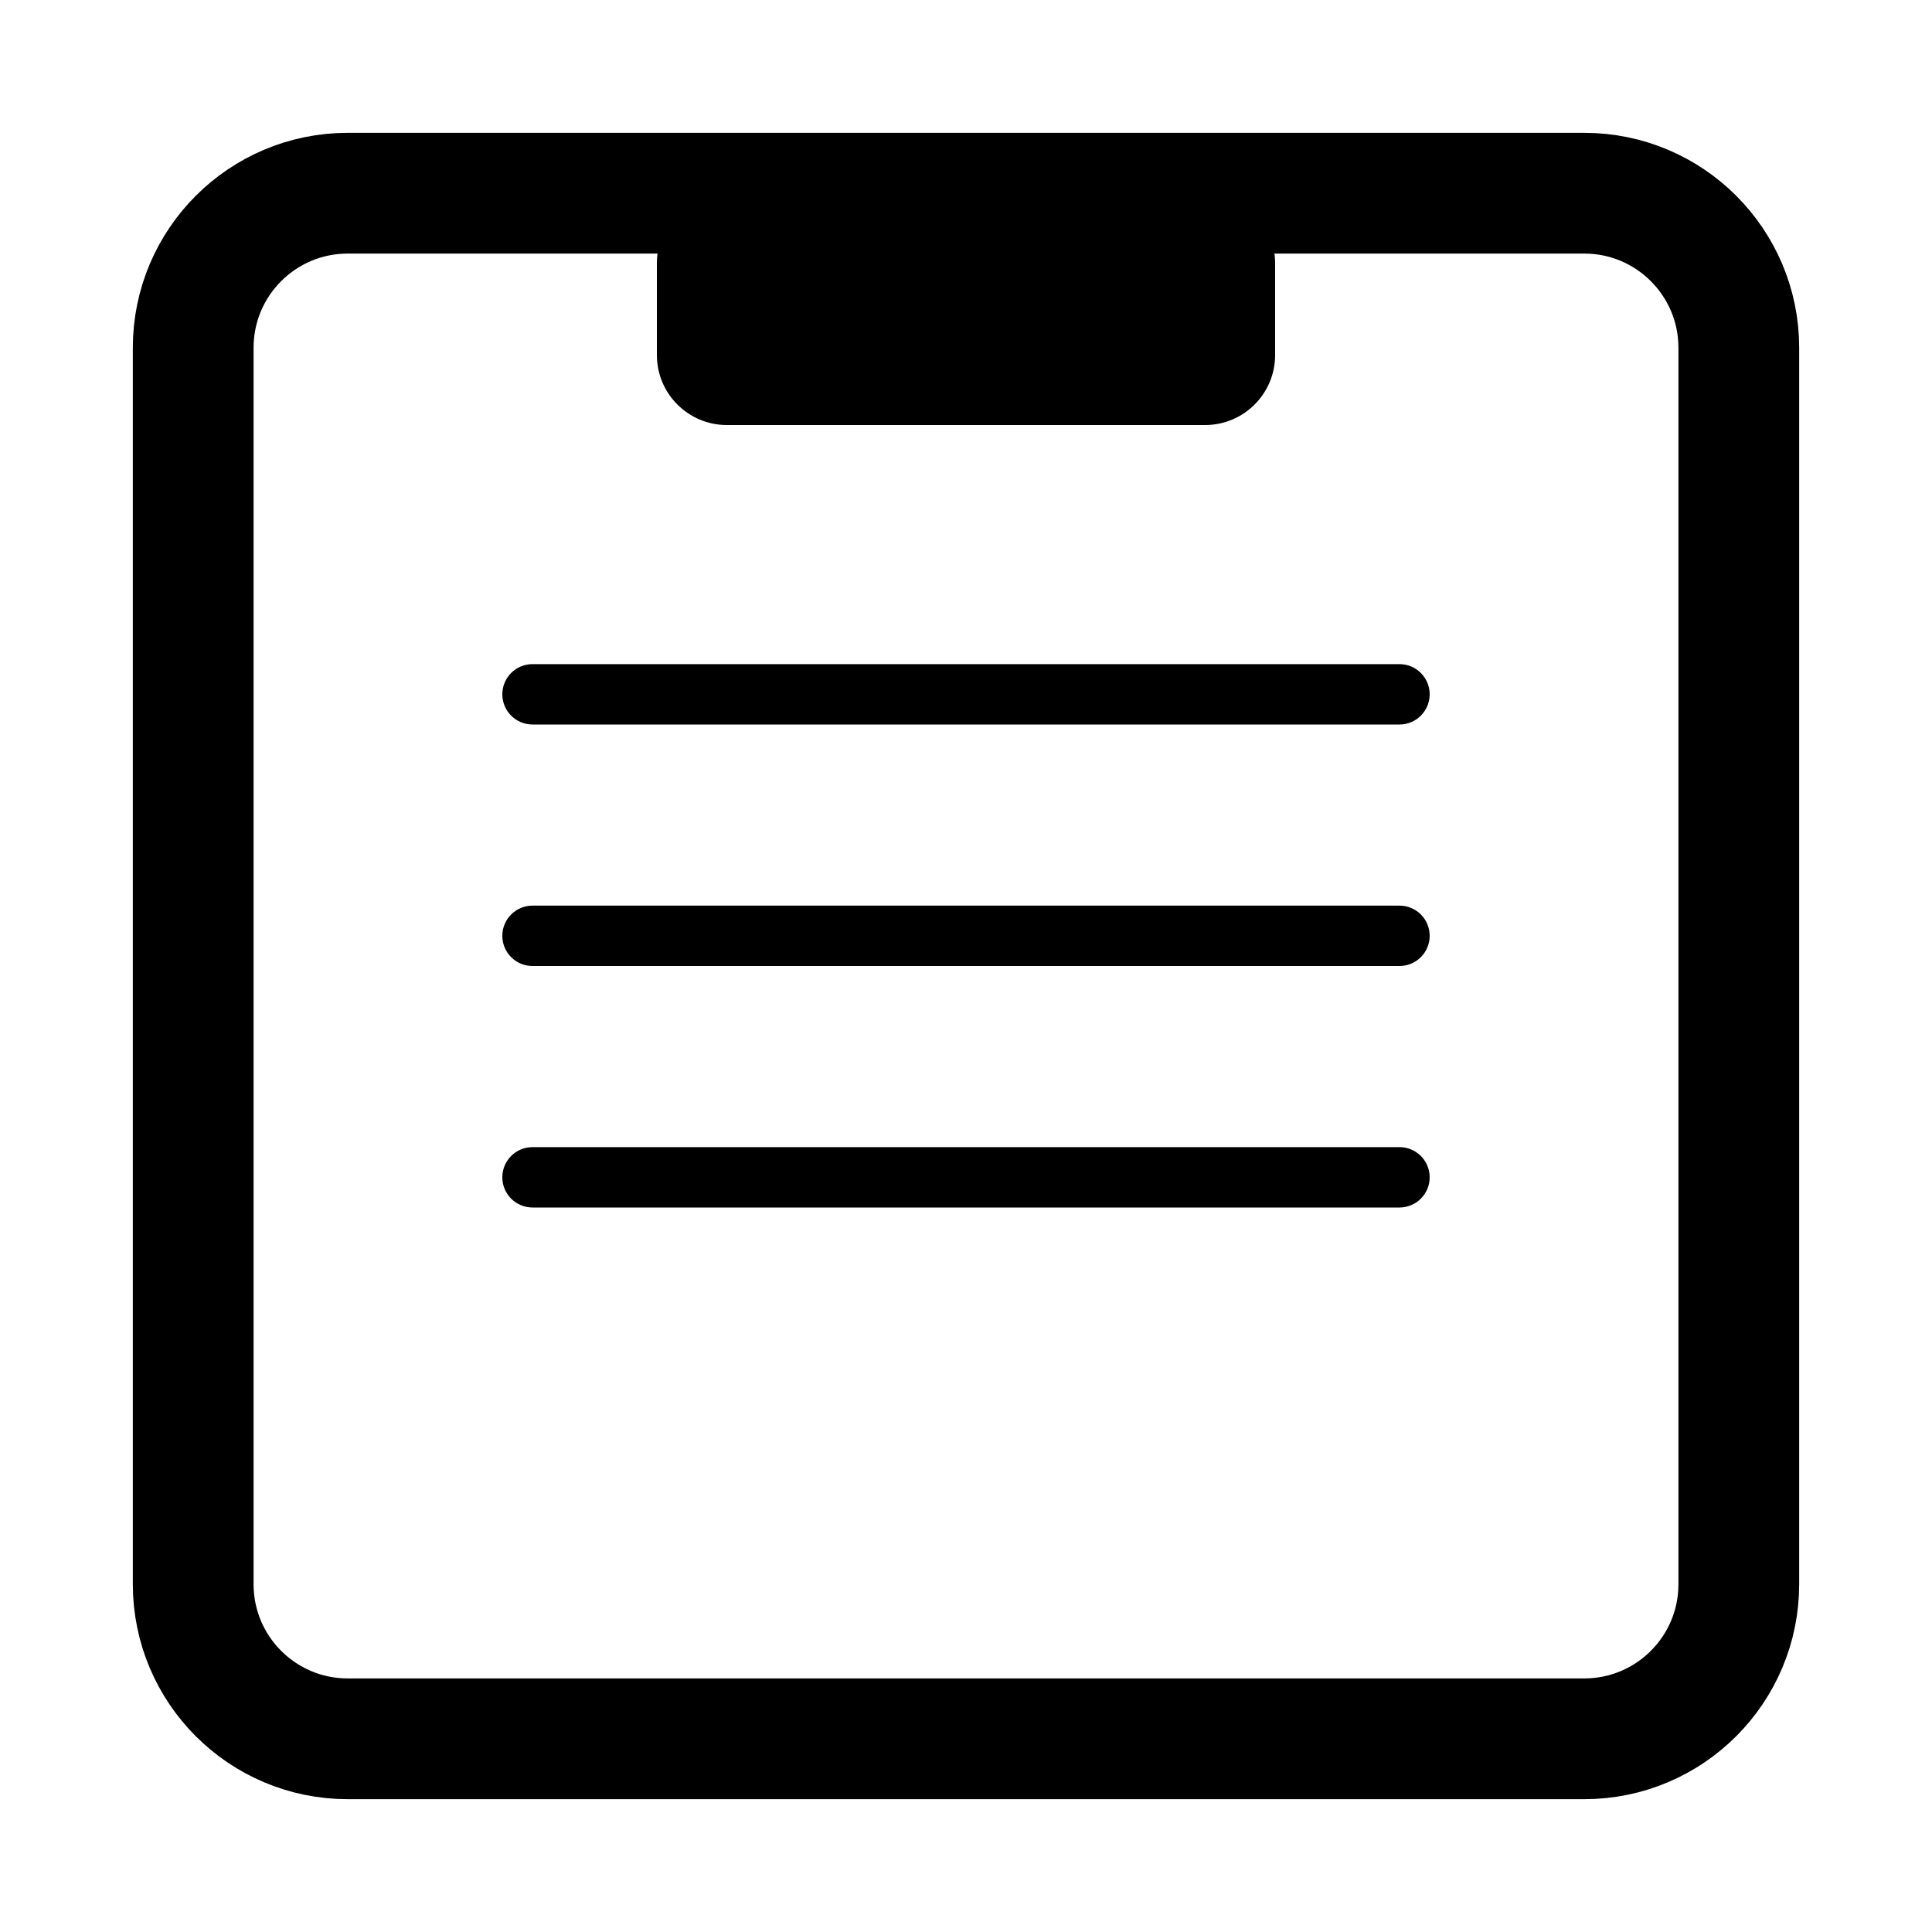
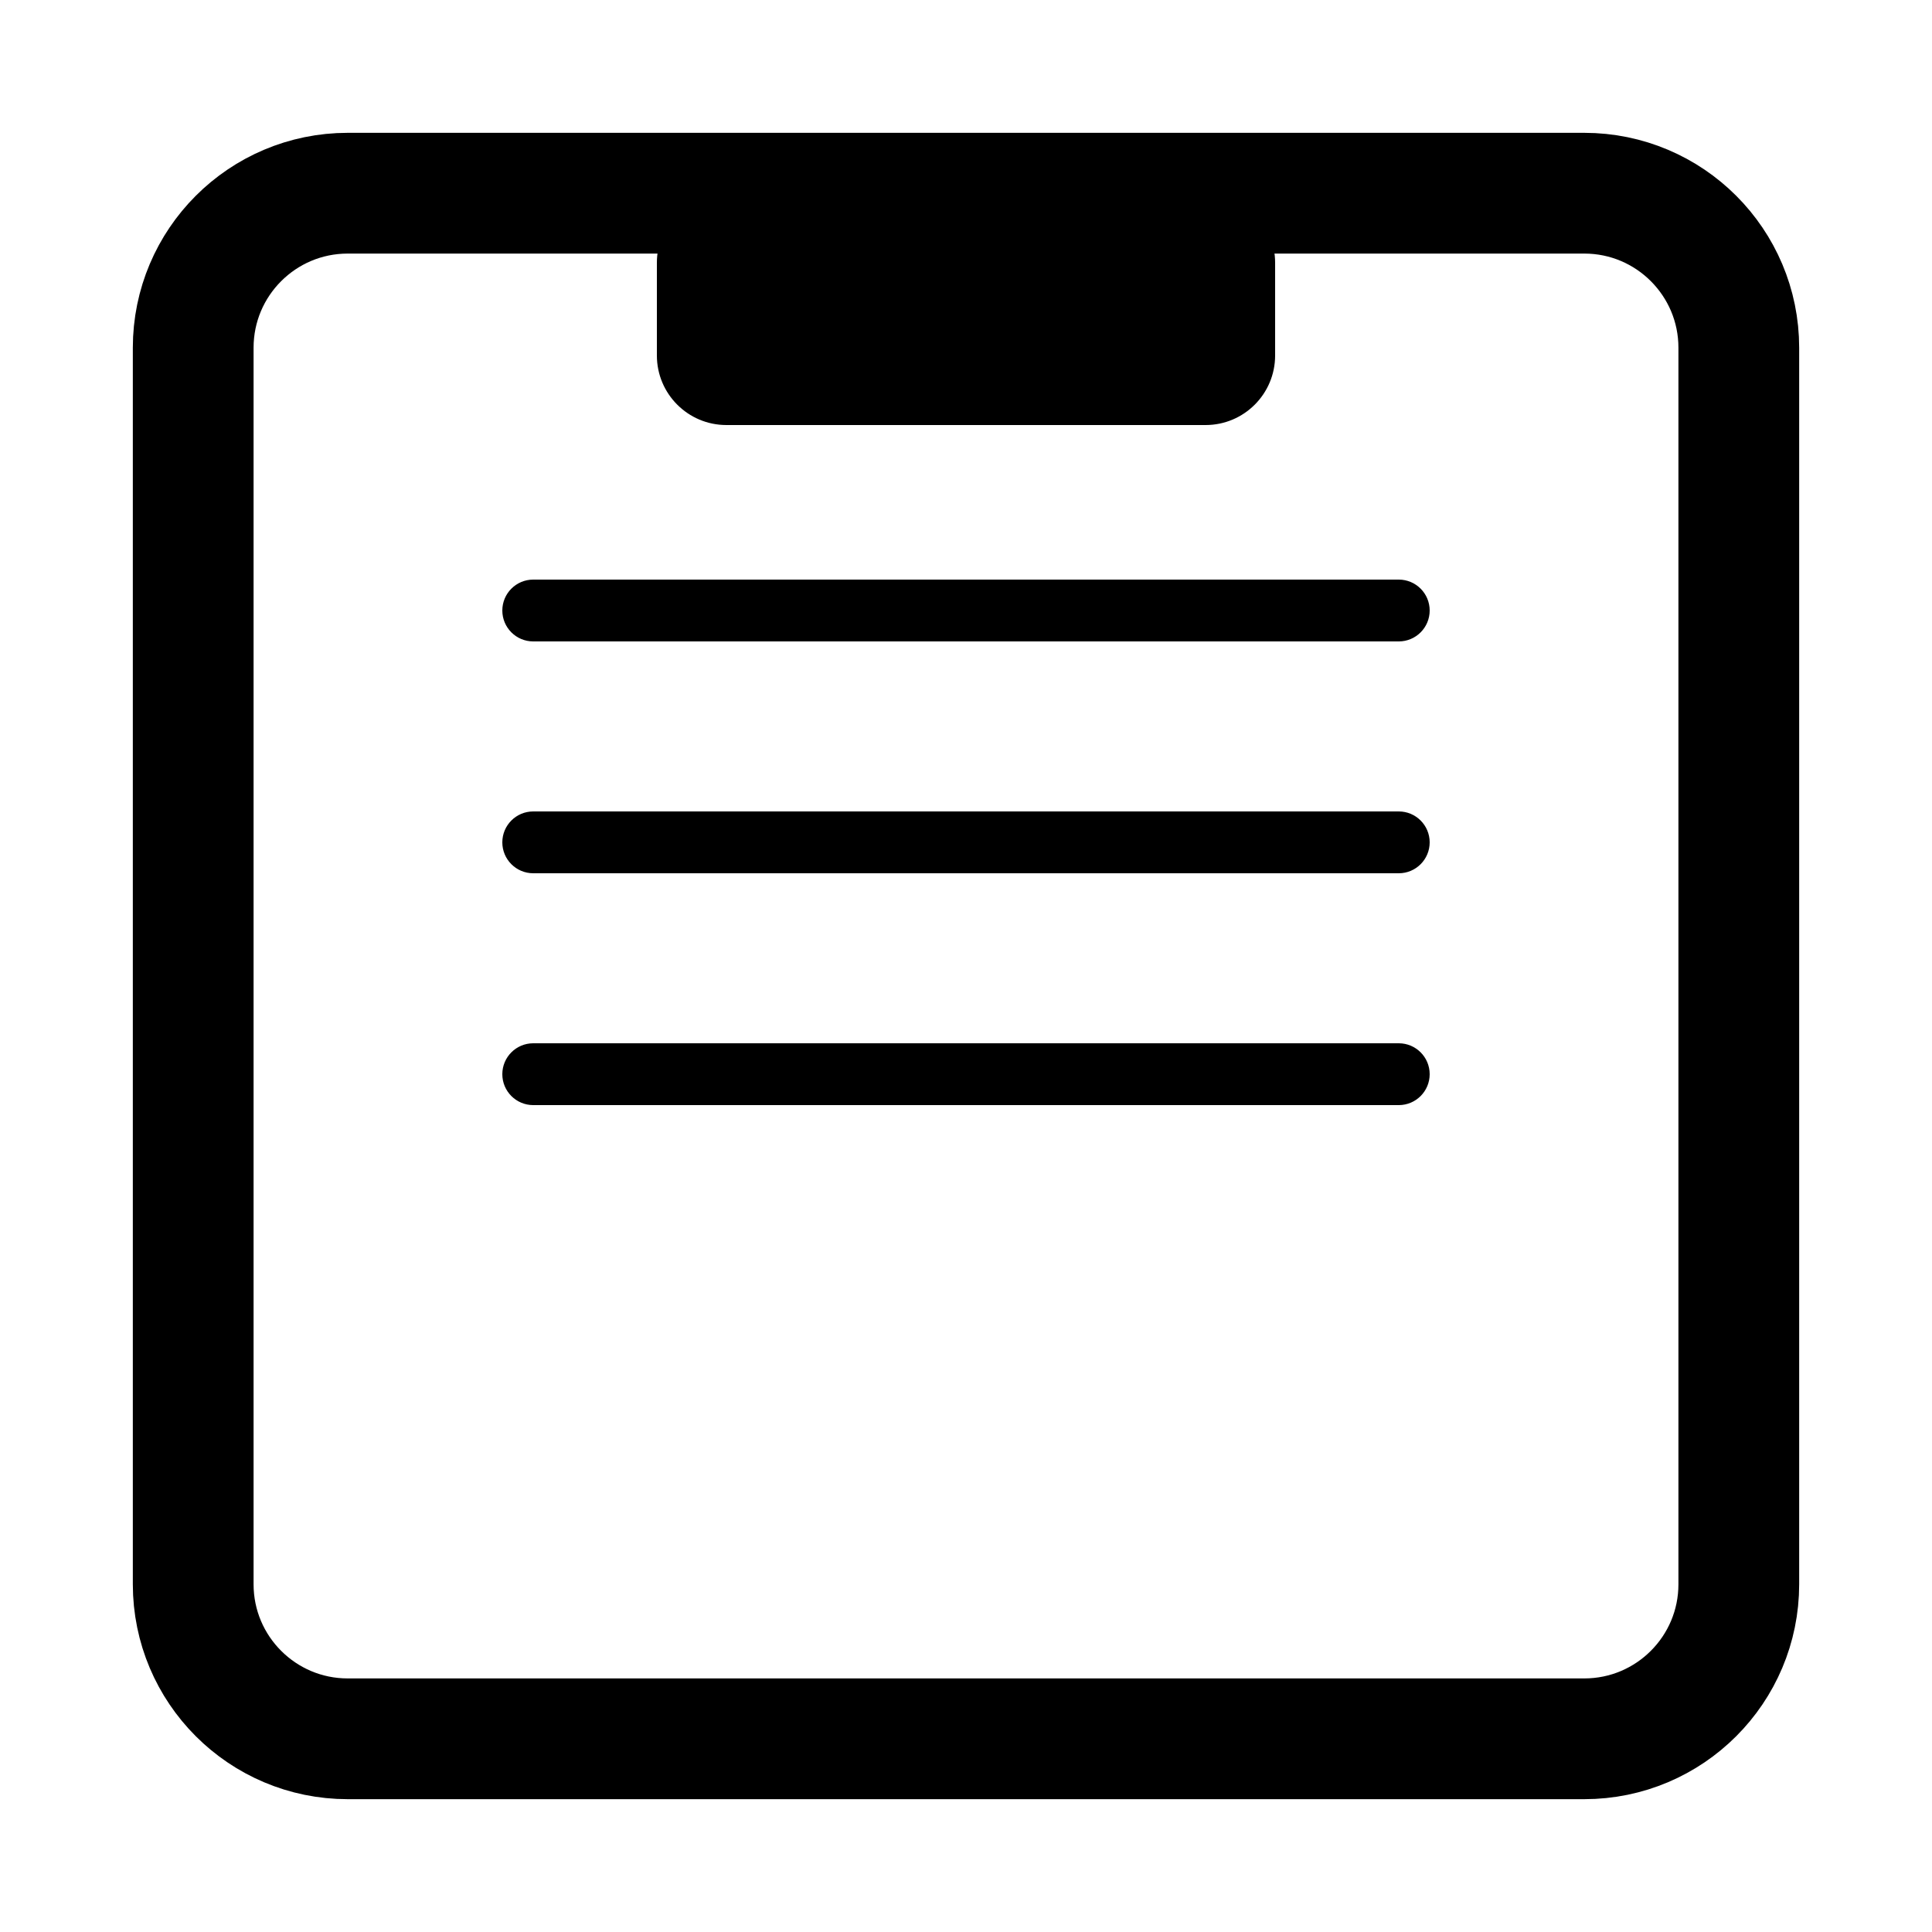
<svg xmlns="http://www.w3.org/2000/svg" width="16" height="16" viewBox="0 0 16 16">
  <rect x="1.6" y="1.6" width="12.8" height="12.8" rx="1.28" ry="1.28" fill="none" stroke="currentColor" stroke-width="1" />
-   <rect x="5.44" y="1.6" width="5.12" height="1.92" rx="0.58" ry="0.58" fill="currentColor" />
-   <rect x="4.16" y="5.5" width="7.68" height="0.5" rx="0.25" ry="0.25" fill="currentColor" />
-   <rect x="4.16" y="7.5" width="7.68" height="0.5" rx="0.25" ry="0.25" fill="currentColor" />
-   <rect x="4.16" y="9.5" width="7.68" height="0.5" rx="0.25" ry="0.25" fill="currentColor" />
+   <rect x="5.44" y="1.6" width="5.12" height="1.92" rx="0.576" ry="0.576" fill="currentColor" />
+   <rect x="4.16" y="4.8" width="7.68" height="0.512" rx="0.256" ry="0.256" fill="currentColor" />
+   <rect x="4.16" y="6.72" width="7.68" height="0.512" rx="0.256" ry="0.256" fill="currentColor" />
+   <rect x="4.16" y="8.64" width="7.68" height="0.512" rx="0.256" ry="0.256" fill="currentColor" />
</svg>
